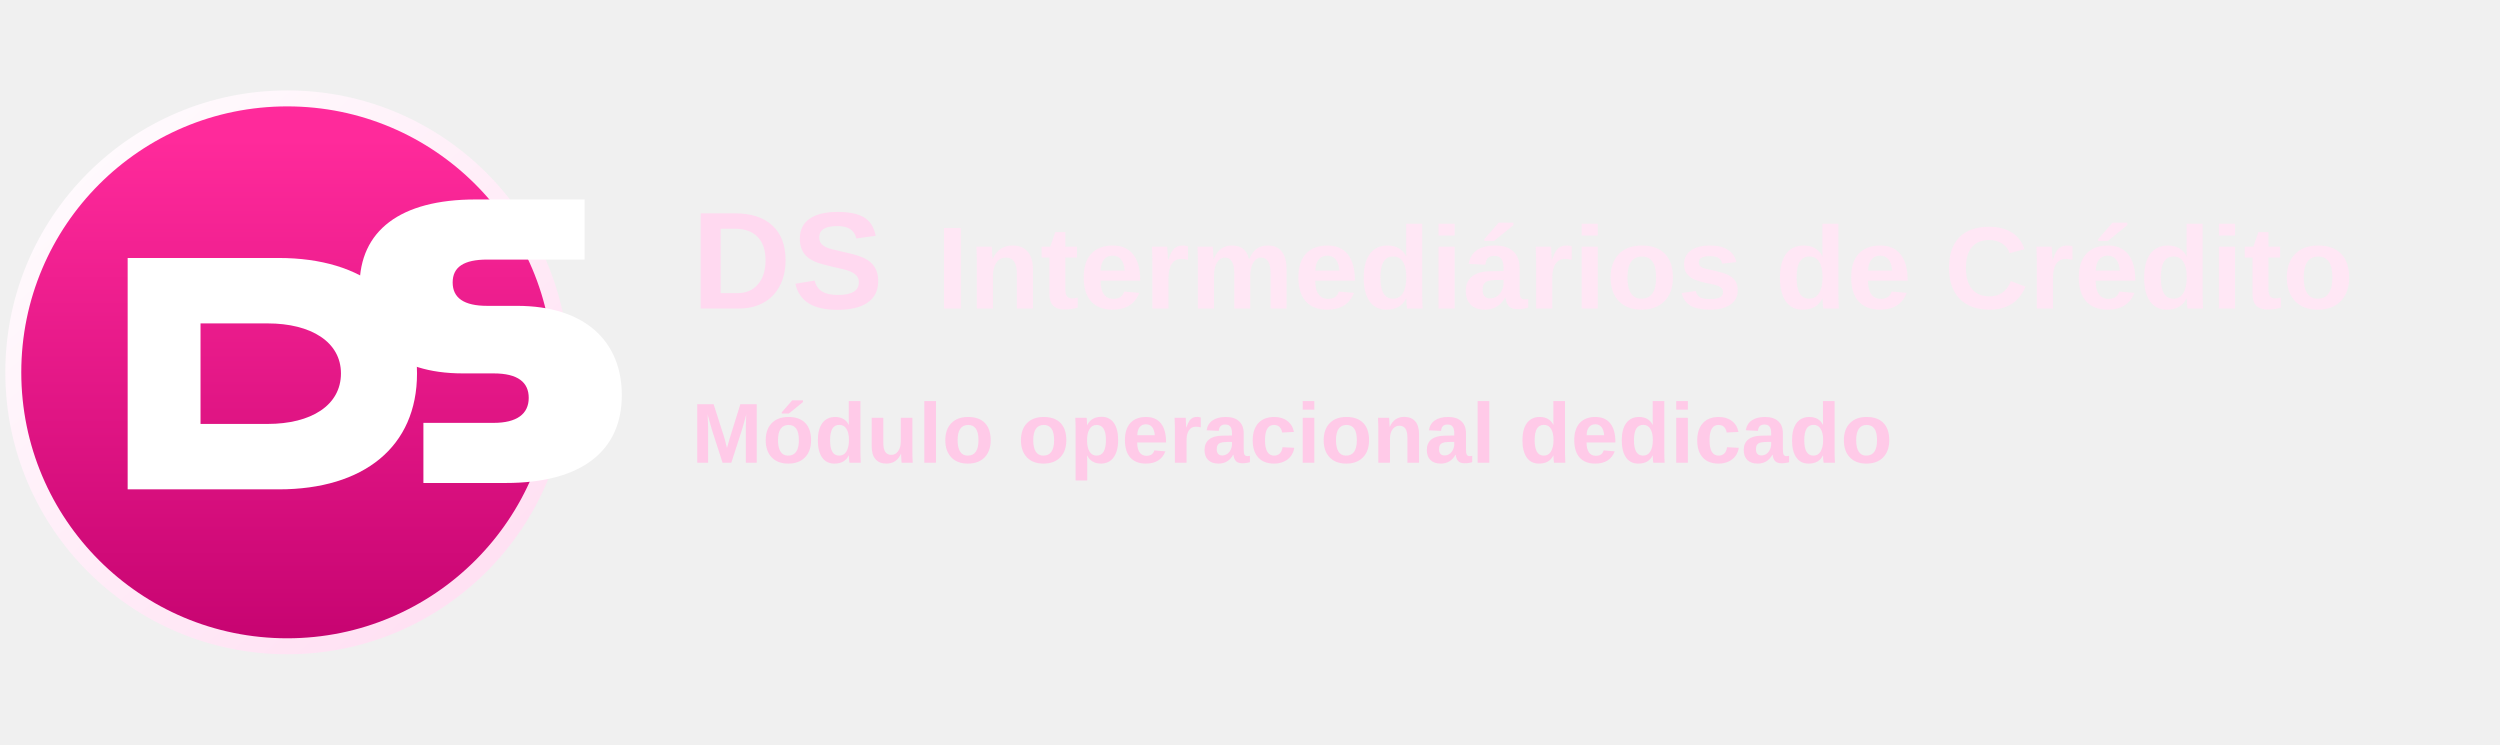
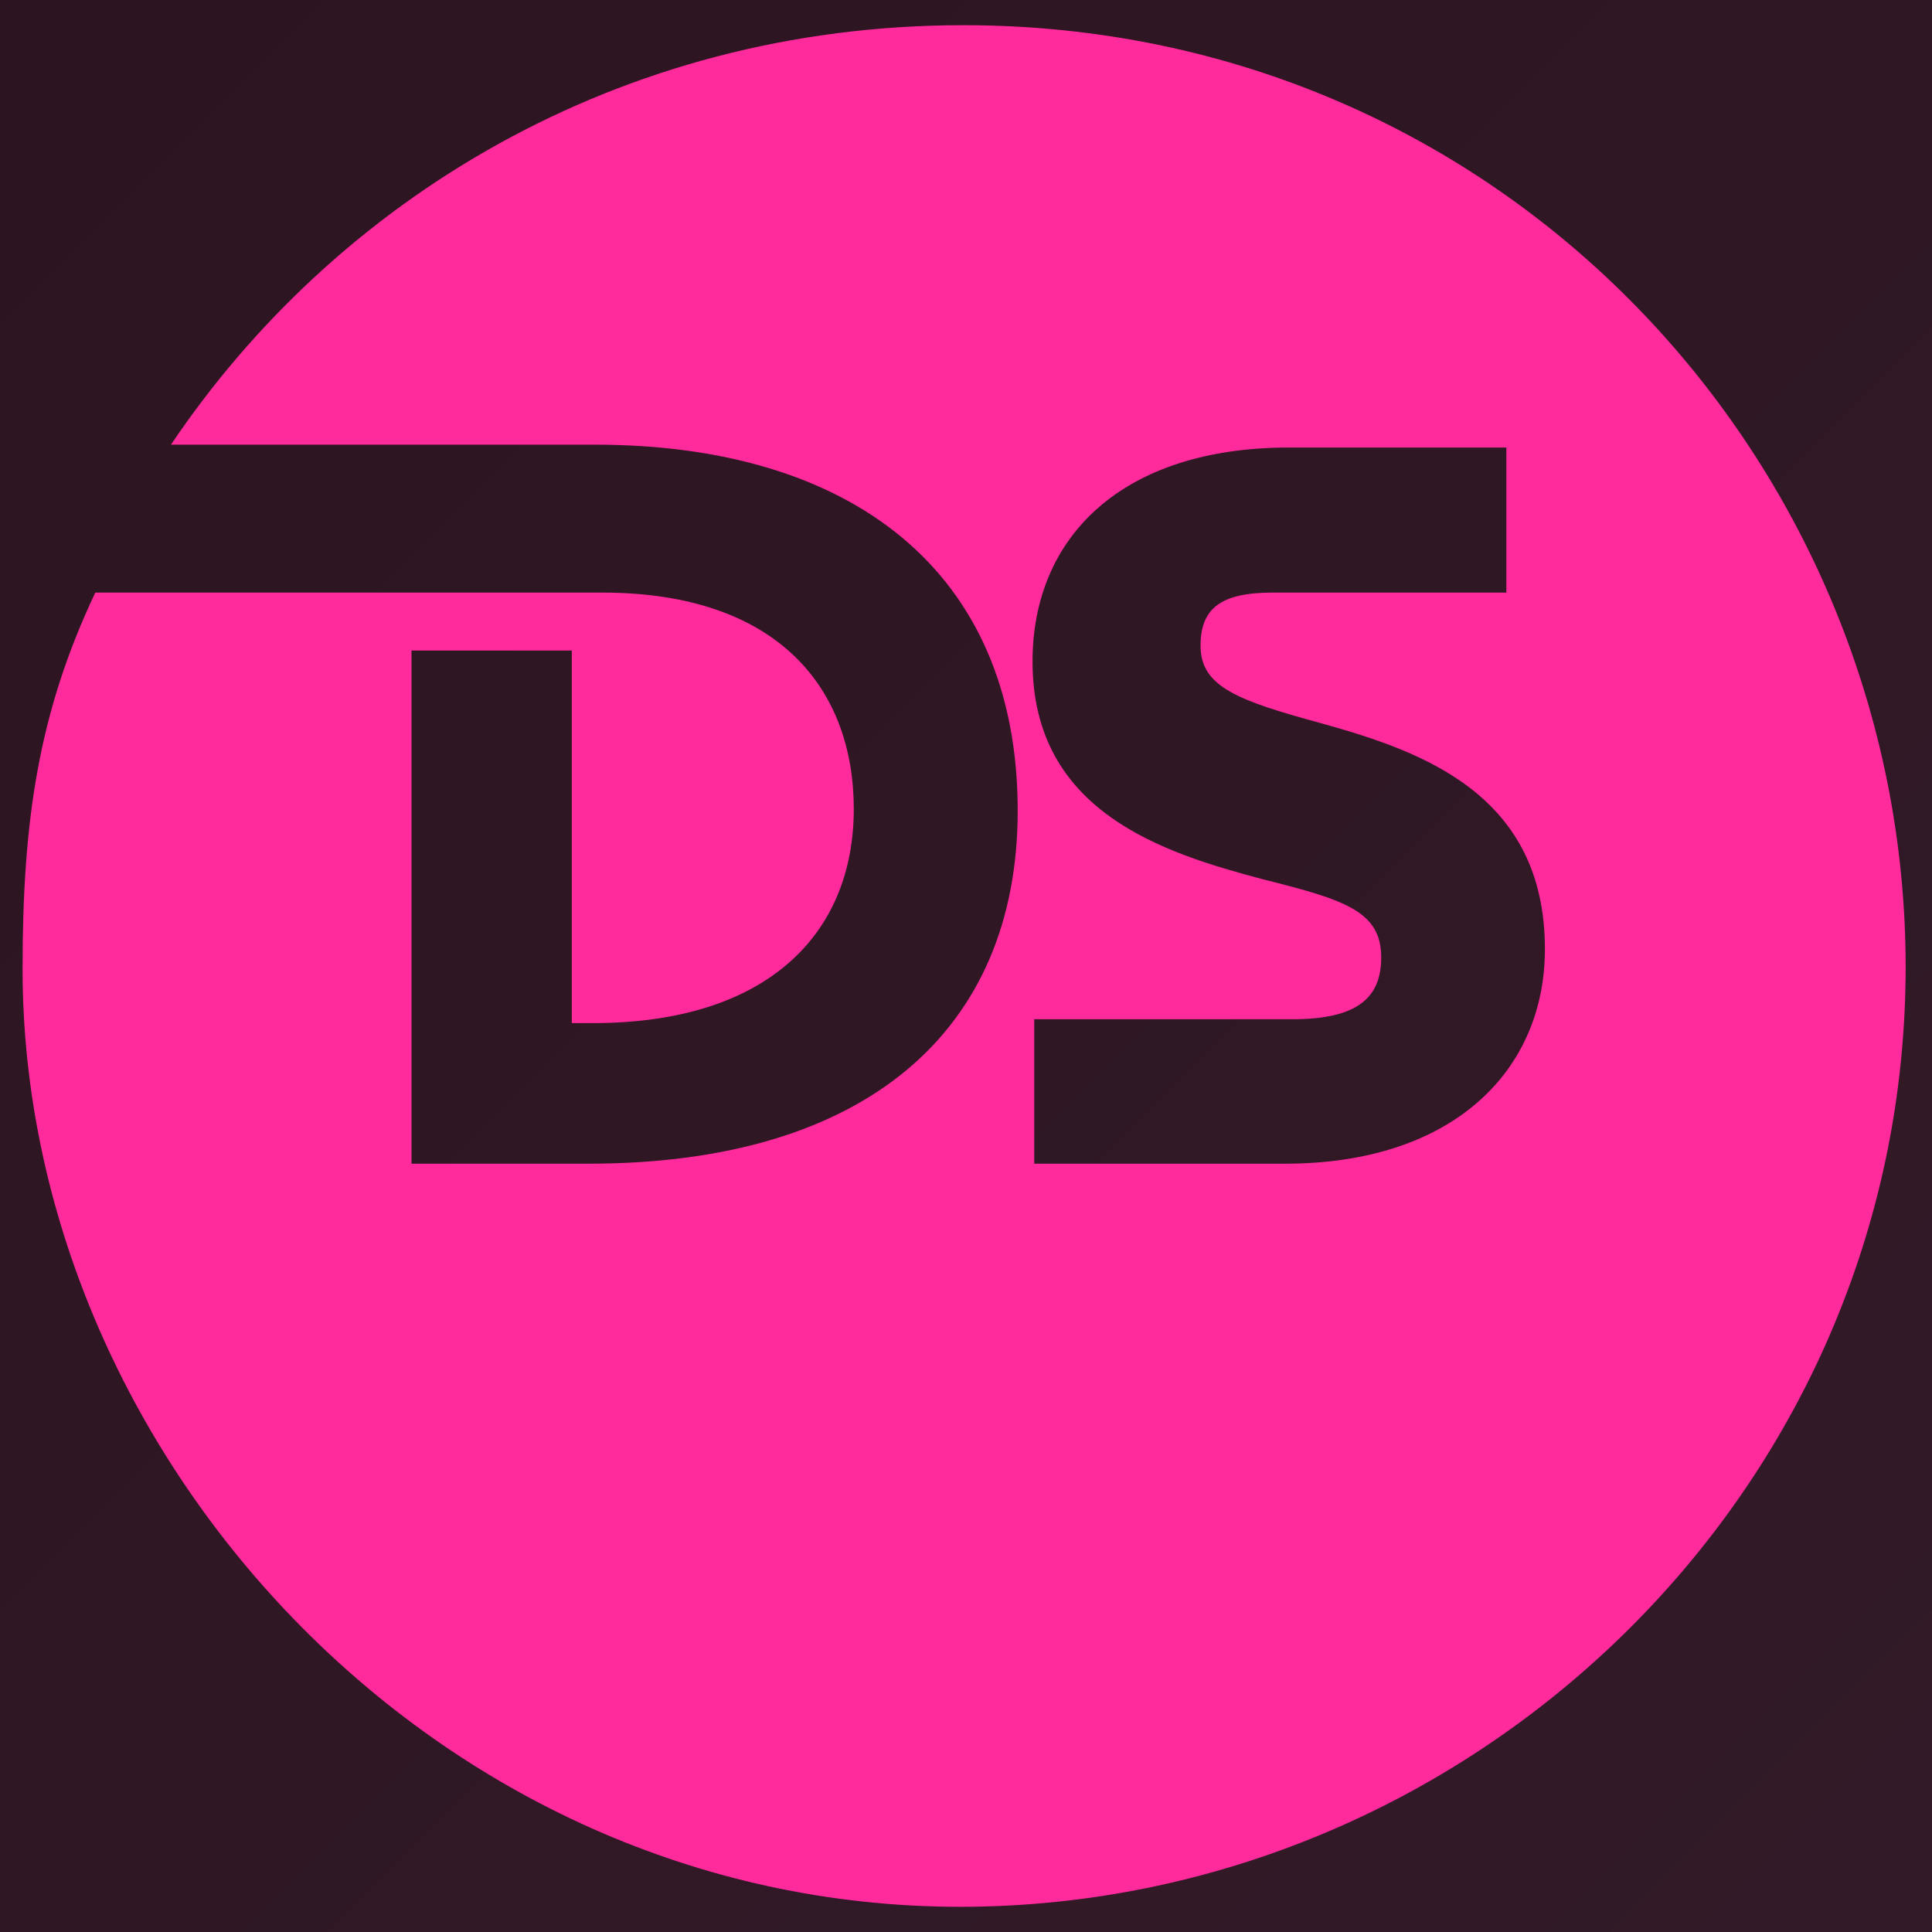
- <svg xmlns="http://www.w3.org/2000/svg" width="470" height="140" viewBox="0 0 470 140" fill="none" role="img" aria-label="DS Intermediários de Crédito">
+ <svg xmlns="http://www.w3.org/2000/svg" width="250" height="250" viewBox="0 0 250 250" fill="none">
  <defs>
-     <linearGradient id="dsCircleDark" x1="54" y1="18" x2="54" y2="122" gradientUnits="userSpaceOnUse">
-       <stop stop-color="#FF2A9B" />
-       <stop offset="1" stop-color="#C1006D" />
-     </linearGradient>
-     <linearGradient id="dsRingDark" x1="4" y1="6" x2="110" y2="126" gradientUnits="userSpaceOnUse">
-       <stop stop-color="#FFFFFF" />
-       <stop offset="1" stop-color="#FFD9F0" />
+     <linearGradient id="dsBgDk" x1="0" y1="0" x2="250" y2="250" gradientUnits="userSpaceOnUse">
+       <stop stop-color="#2C1520" />
+       <stop offset="1" stop-color="#321A28" />
    </linearGradient>
  </defs>
-   <g transform="translate(0 8)">
-     <circle cx="54" cy="62" r="53" fill="url(#dsRingDark)" />
-     <circle cx="54" cy="62" r="50" fill="url(#dsCircleDark)" />
-     <path d="M24 40.5H52.4C68.4 40.5 78.4 48.5 78.4 62.2C78.4 76 68.4 84 52.4 84H24V40.5ZM50.3 52.8H37.7V71.7H50.3C58.5 71.7 64.1 68.2 64.1 62.2C64.1 56.3 58.5 52.8 50.3 52.8Z" fill="white" />
-     <path d="M79.6 82.8V71.5H92.8C97.2 71.5 99.4 69.8 99.4 66.8C99.4 63.9 97.4 62.2 92.8 62.2H87C74.3 62.2 67.6 55.8 67.6 45.8C67.6 35.4 75.2 29.5 89.4 29.5H109.9V40.8H91.6C87.2 40.8 85.1 42.2 85.1 45.1C85.1 48 87.2 49.5 91.6 49.5H97.2C109.9 49.5 116.9 56.1 116.9 66.3C116.9 76.8 109.3 82.8 95.1 82.8H79.6Z" fill="white" />
-     <text x="130" y="50" fill="#FFD9F0" font-family="'Segoe UI', 'Arial', sans-serif" font-size="26" font-weight="800">DS</text>
-     <text x="176" y="50" fill="#FFE7F5" font-family="'Segoe UI', 'Arial', sans-serif" font-size="22" font-weight="800">Intermediários de Crédito</text>
-     <text x="130" y="79" fill="#FFCAE8" font-family="'Segoe UI', 'Arial', sans-serif" font-size="16" font-weight="700">Módulo operacional dedicado</text>
-   </g>
+   <rect width="250" height="250" fill="url(#dsBgDk)" />
+   <path d="M 124.68,3.26 C 79.92,3.26 43.32,26.04 22.12,57.54 H 76.96 C 109.99,57.54 131.69,73.77 131.69,104.91 C 131.69,133.29 112.11,150.58 76.16,150.58 H 53.25 V 84.18 H 73.99 V 132.39 H 76.74 C 99.22,132.39 110.48,120.91 110.48,104.68 C 110.48,89.24 100.82,76.68 77.91,76.68 H 12.33 C 4.96,92.27 2.92,106.18 2.92,125.41 C 2.92,187.96 56.12,246.74 124.26,246.74 C 190.08,246.74 246.59,193.21 246.59,125.11 C 246.59,60.15 194.72,3.26 124.68,3.26 Z M 133.83,131.89 H 167.23 C 175.76,131.89 178.73,129.04 178.73,123.88 C 178.73,117.83 173.82,116.39 163.31,113.75 C 150.53,110.35 133.61,105.07 133.61,85.6 C 133.61,69.47 145.21,57.91 166.8,57.91 H 194.92 V 76.68 H 164.68 C 157.99,76.68 155.35,78.71 155.35,83.56 C 155.35,88.92 160.26,90.67 171.1,93.63 C 184.1,97.25 199.91,102.83 199.91,122.82 C 199.91,138.47 188.1,150.58 166.29,150.58 H 133.83 V 131.89 Z" fill="#FF2A9B" />
</svg>
